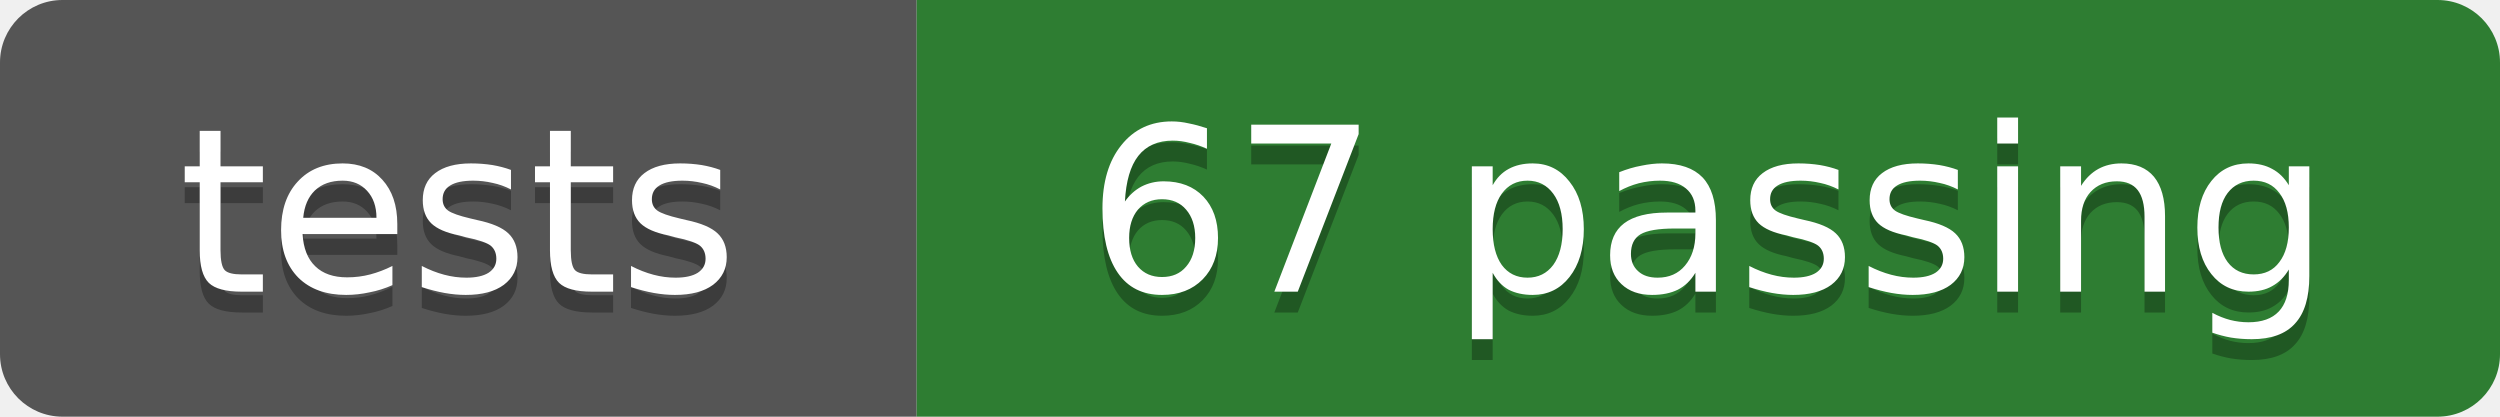
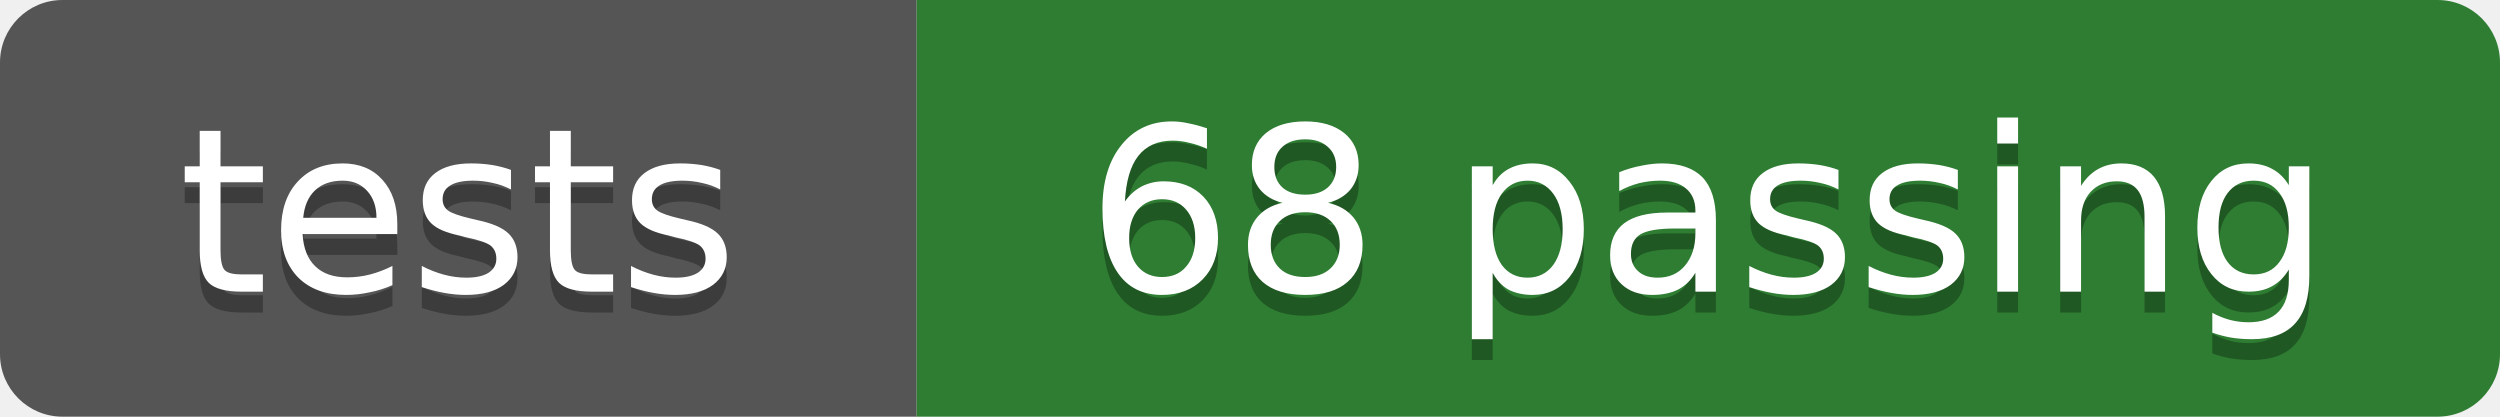
- <svg xmlns="http://www.w3.org/2000/svg" width="120" height="20" role="img" aria-label="tests: 67 passing">
+ <svg xmlns="http://www.w3.org/2000/svg" width="120" height="20" role="img" aria-label="tests: 68 passing">
  <clipPath id="r">
    <rect width="120" height="20" rx="3" />
  </clipPath>
  <g clip-path="url(#r)">
    <rect width="44" height="20" fill="#555" />
    <rect x="44" width="76" height="20" fill="#2E7D32" />
  </g>
  <g font-family="Verdana,DejaVu Sans,Geneva,sans-serif" font-size="11" fill="#fff" text-anchor="middle">
    <text x="22.0" y="15" fill="#010101" fill-opacity=".3">tests</text>
    <text x="22.0" y="14">tests</text>
-     <text x="82.0" y="15" fill="#010101" fill-opacity=".3">67 passing</text>
-     <text x="82.0" y="14">67 passing</text>
+     <text x="82.0" y="15" fill="#010101" fill-opacity=".3">68 passing</text>
+     <text x="82.0" y="14">68 passing</text>
  </g>
</svg>
